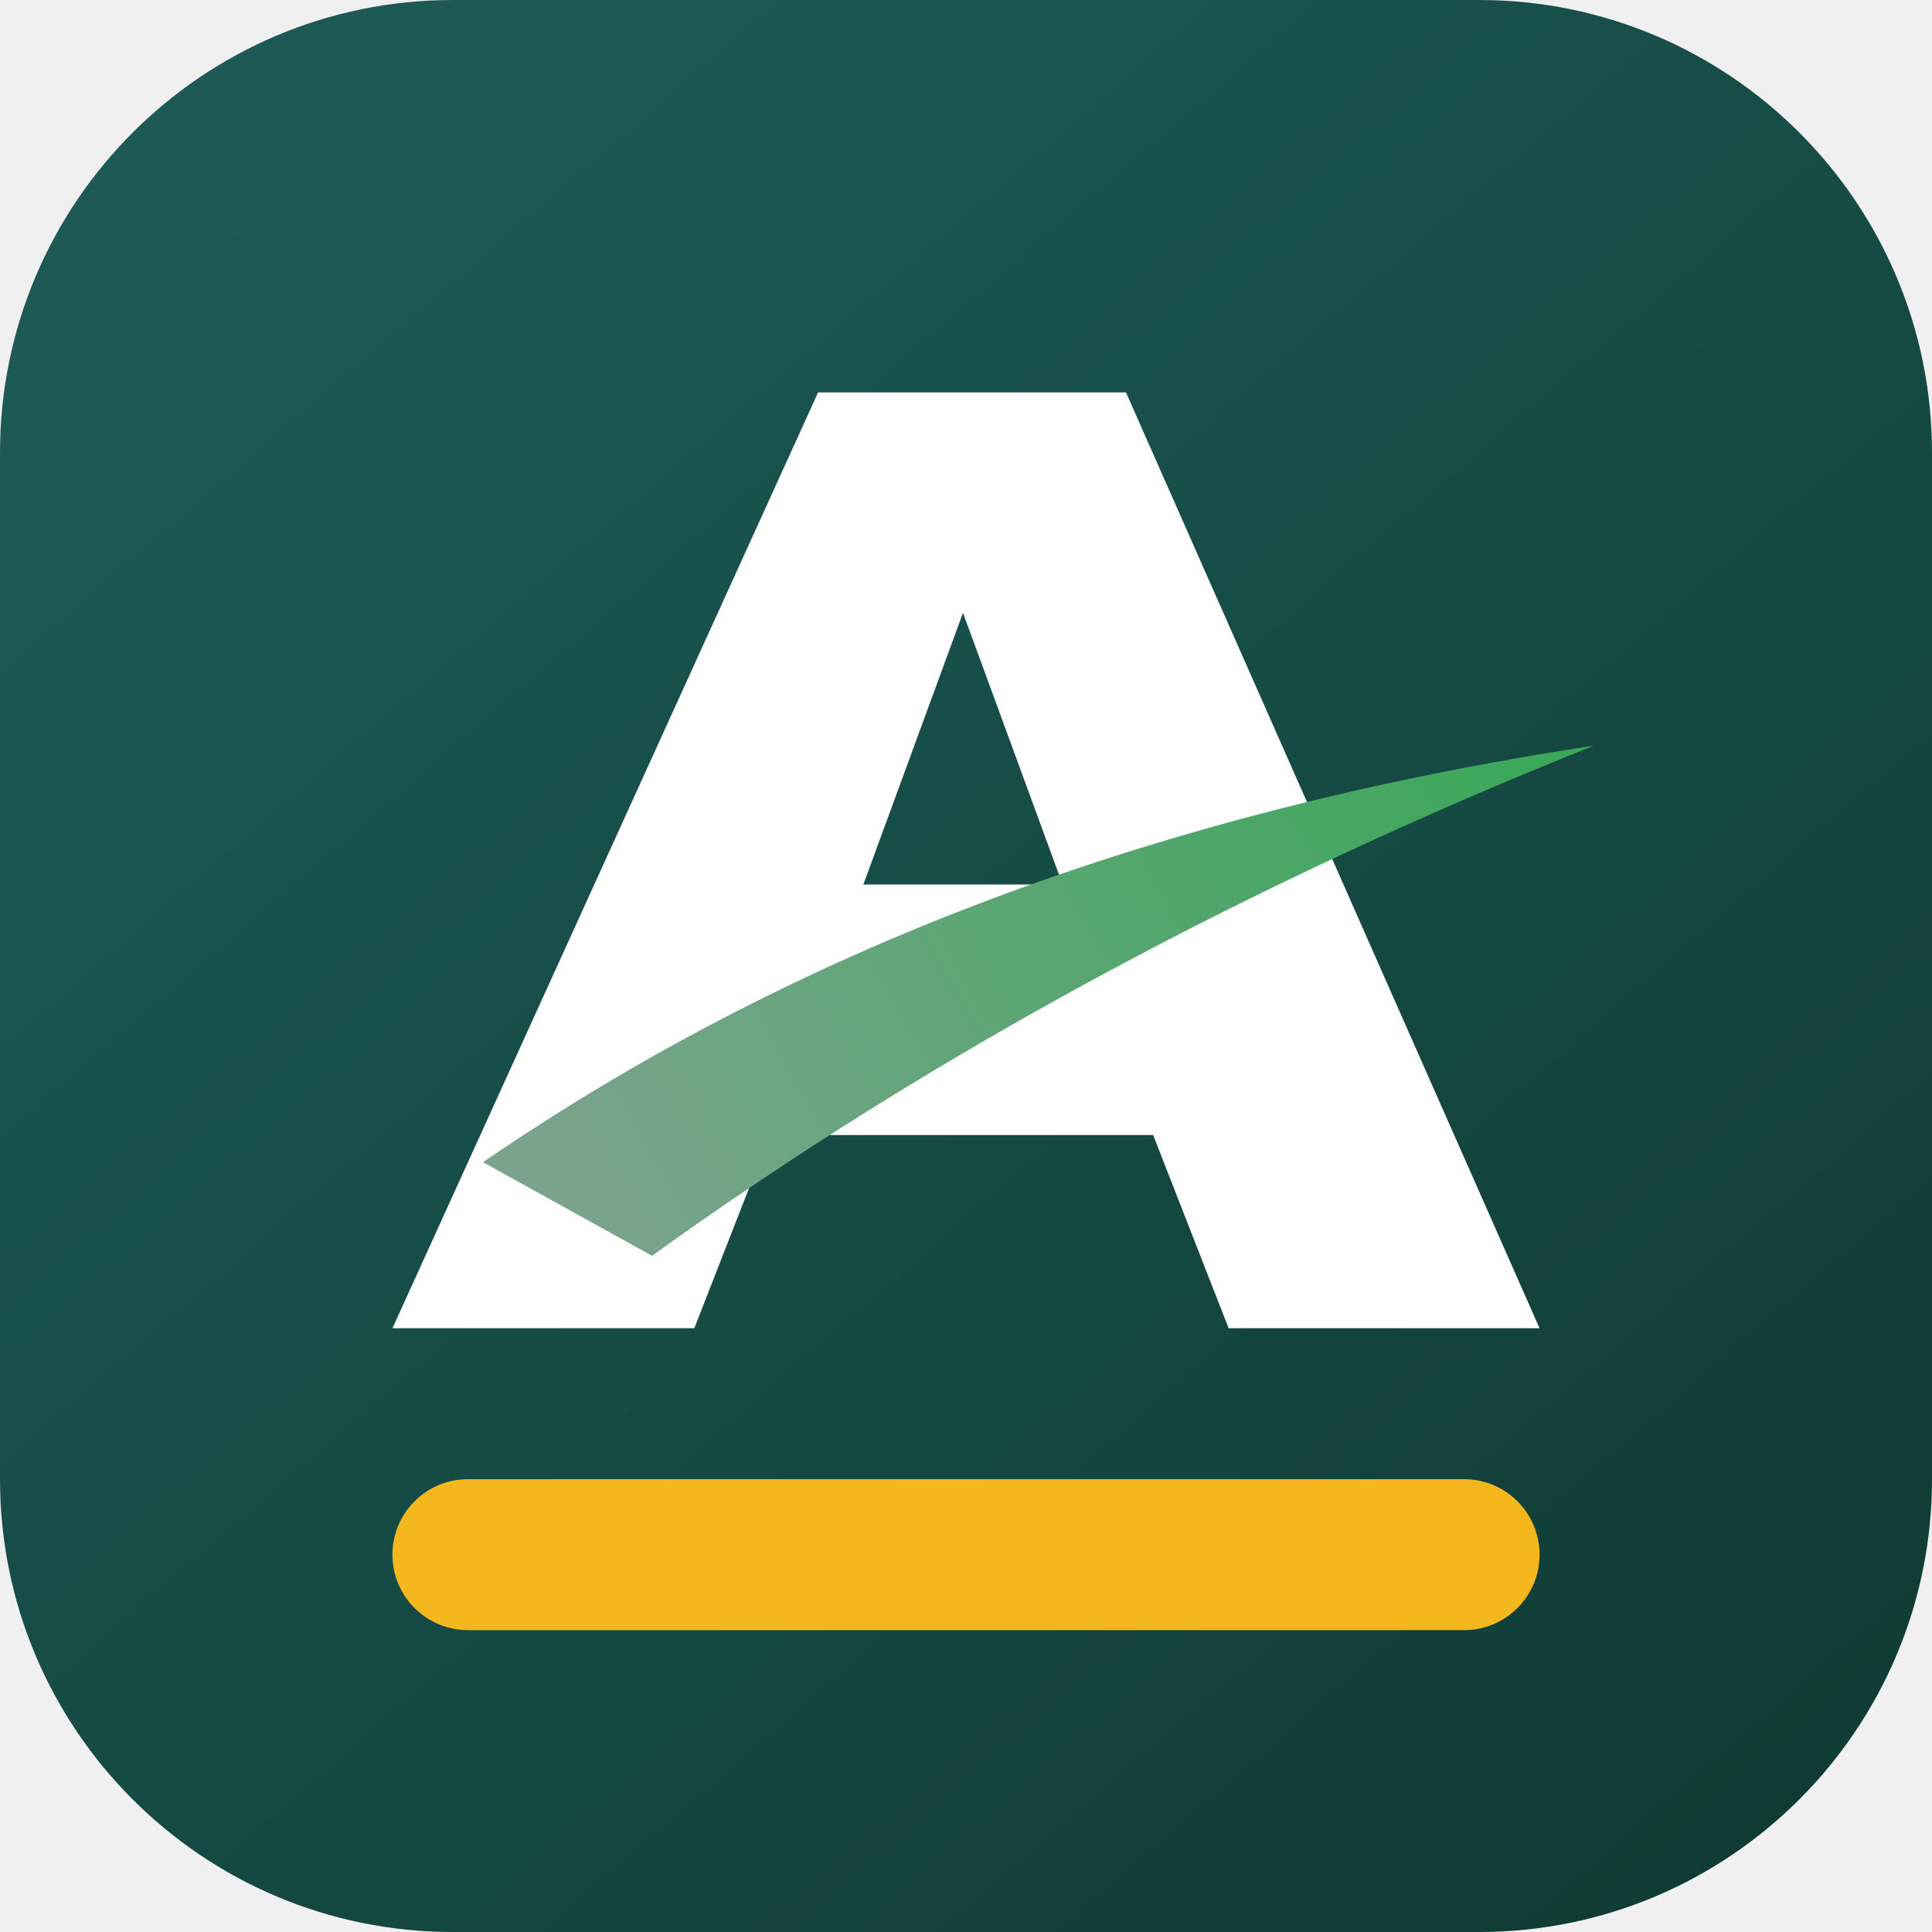
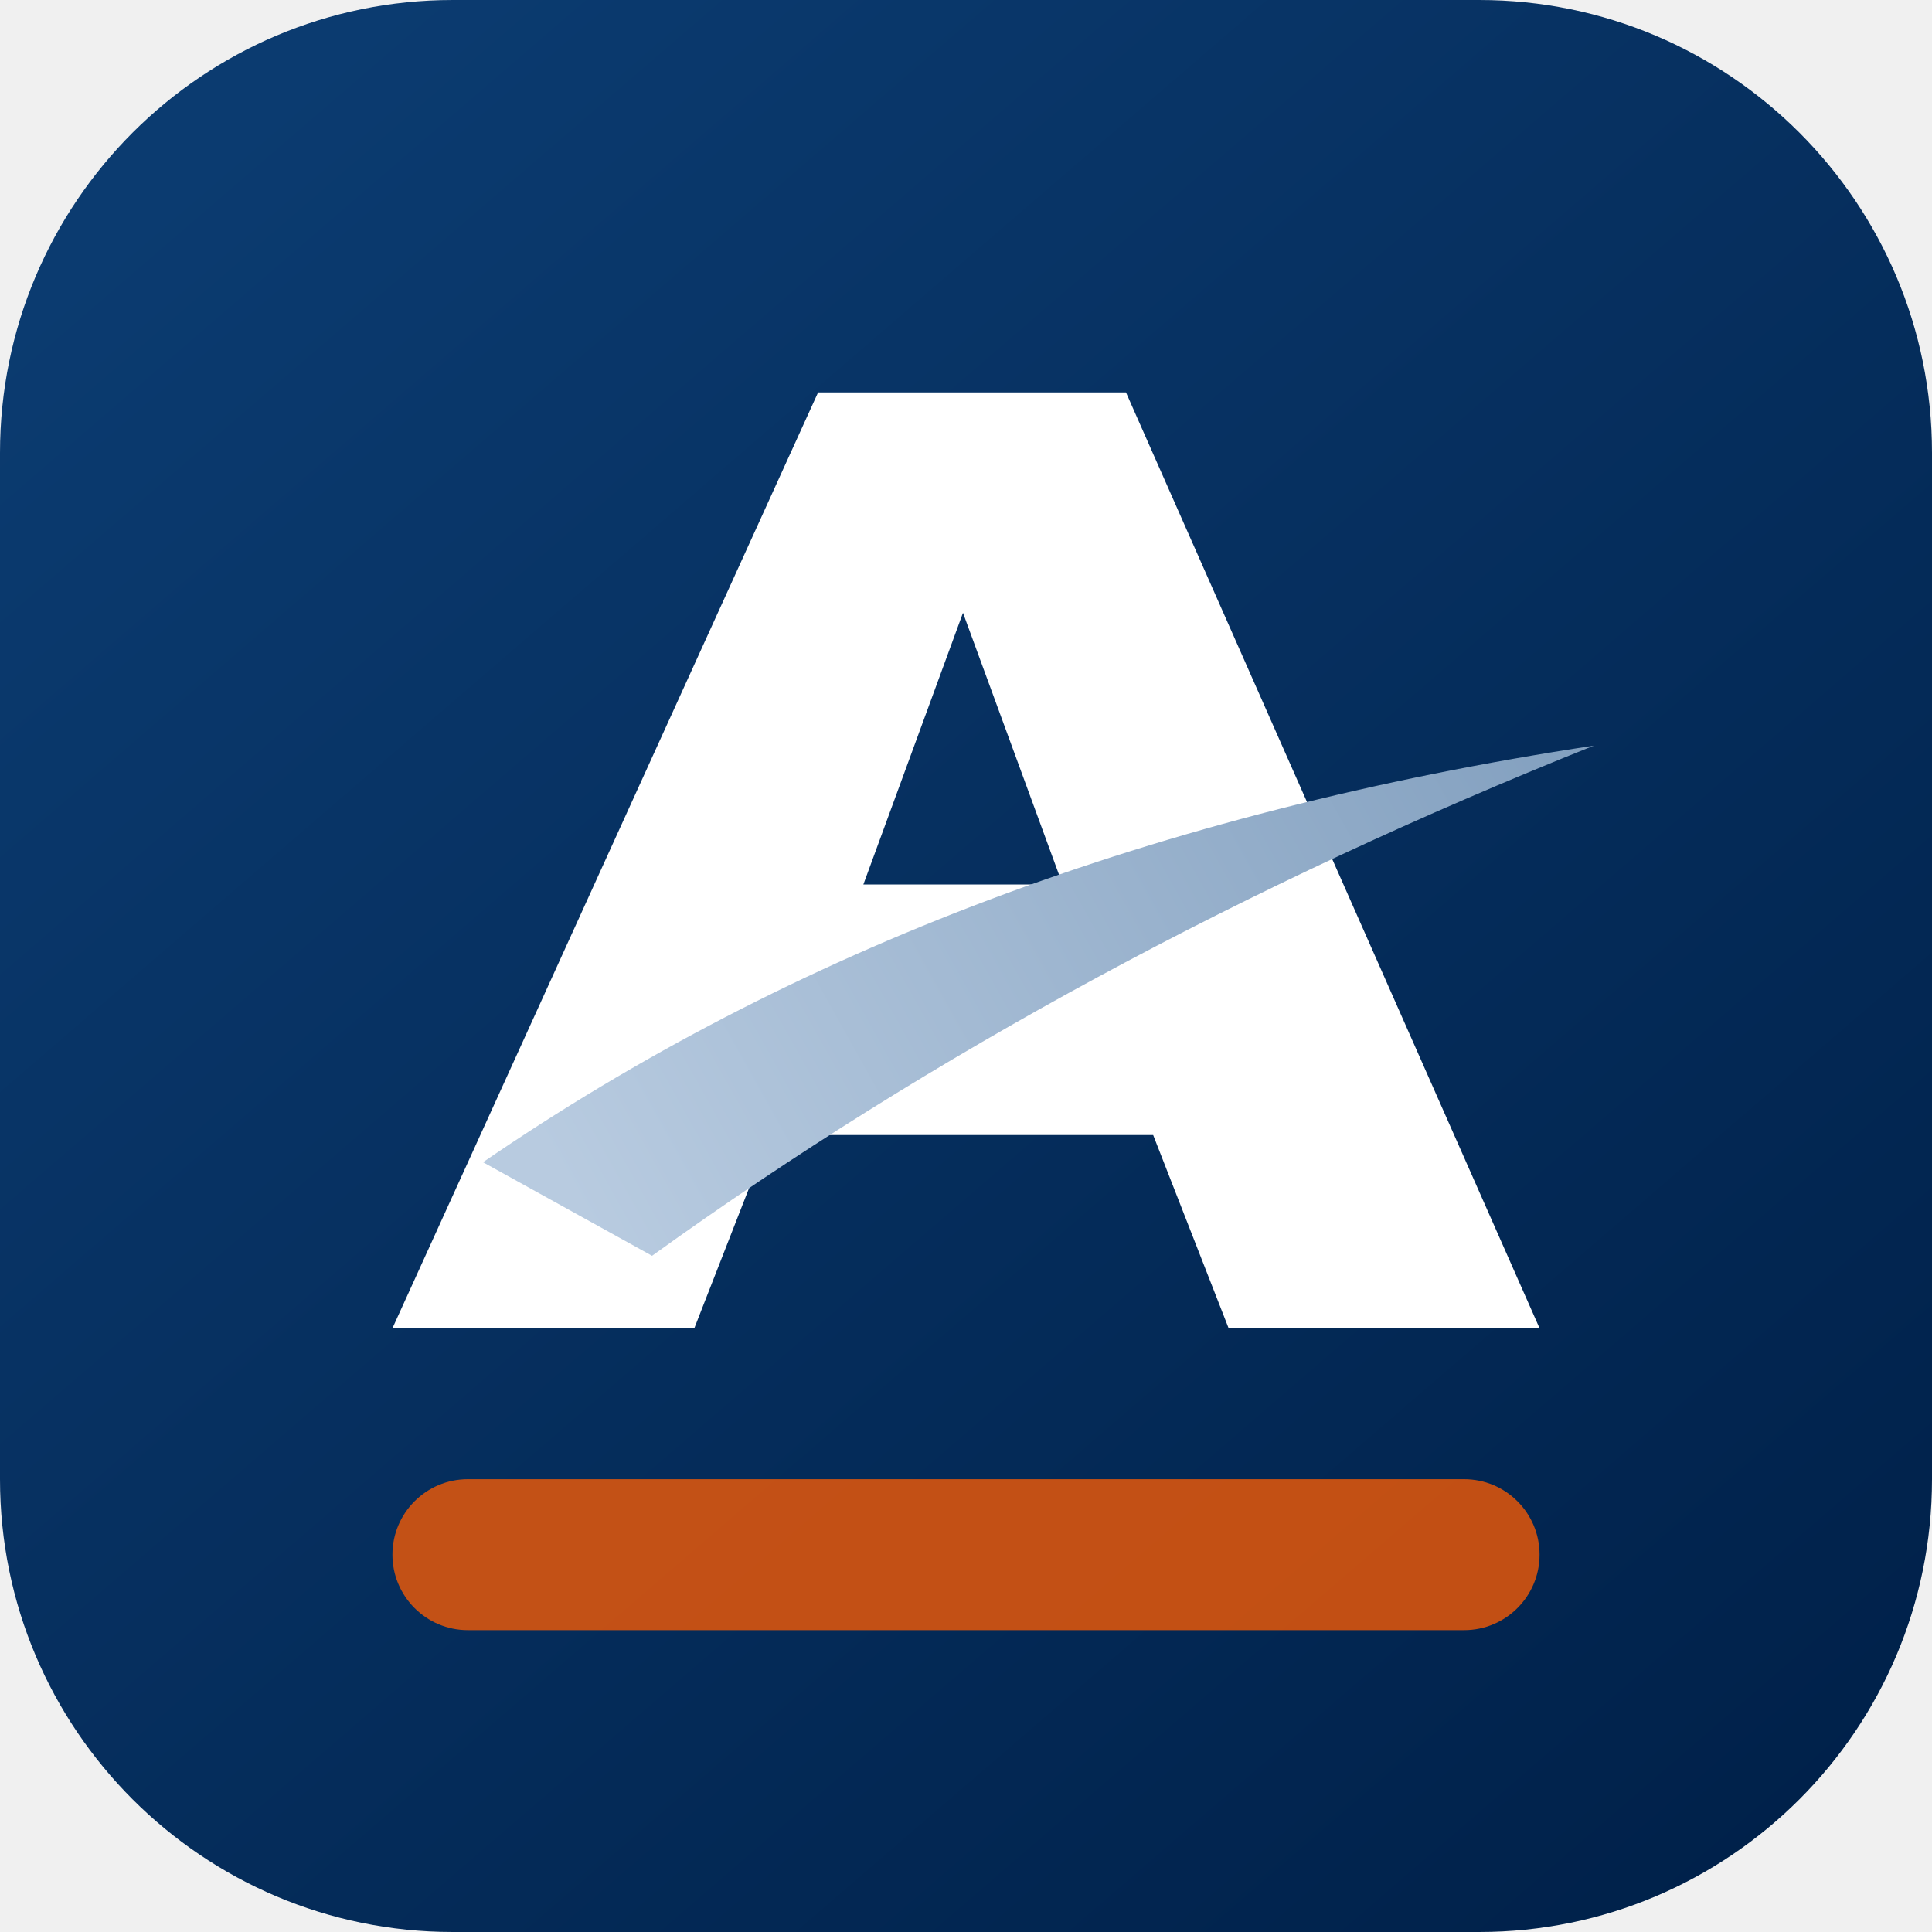
<svg xmlns="http://www.w3.org/2000/svg" viewBox="0 0 64 64" role="img" aria-label="Amauri Damião">
  <defs>
    <linearGradient id="bg" x1="8" y1="4" x2="58" y2="62" gradientUnits="userSpaceOnUse">
-       <stop stop-color="#1d5a57" />
-       <stop offset="1" stop-color="#0f3b33" />
+       <stop stop-color="#0b3b70" />
+       <stop offset="1" stop-color="#00214a" />
    </linearGradient>
    <linearGradient id="swoosh" x1="18" y1="38" x2="52" y2="19" gradientUnits="userSpaceOnUse">
-       <stop stop-color="#7aa48d" />
-       <stop offset="1" stop-color="#34a853" />
+       <stop stop-color="#b8cbe0" />
+       <stop offset="1" stop-color="#7f9dbd" />
    </linearGradient>
  </defs>
  <rect width="64" height="64" rx="15" fill="url(#bg)" />
  <path d="M13 44 27.1 13h10.2L51 44H40.7l-2.5-6.4H25.5L23 44H13Zm15.6-14.7h6.6l-3.3-9-3.3 9Z" fill="#fff" />
  <path d="M16 38.5c10.2-7 22.3-11.6 36.8-13.8-11.5 4.6-21.9 10.2-31.2 16.9L16 38.5Z" fill="url(#swoosh)" />
-   <rect x="13" y="49" width="38" height="5" rx="2.5" fill="#f4b81e" />
+   <rect x="13" y="49" width="38" height="5" rx="2.5" fill="#f95b02" opacity="0.78" />
</svg>
